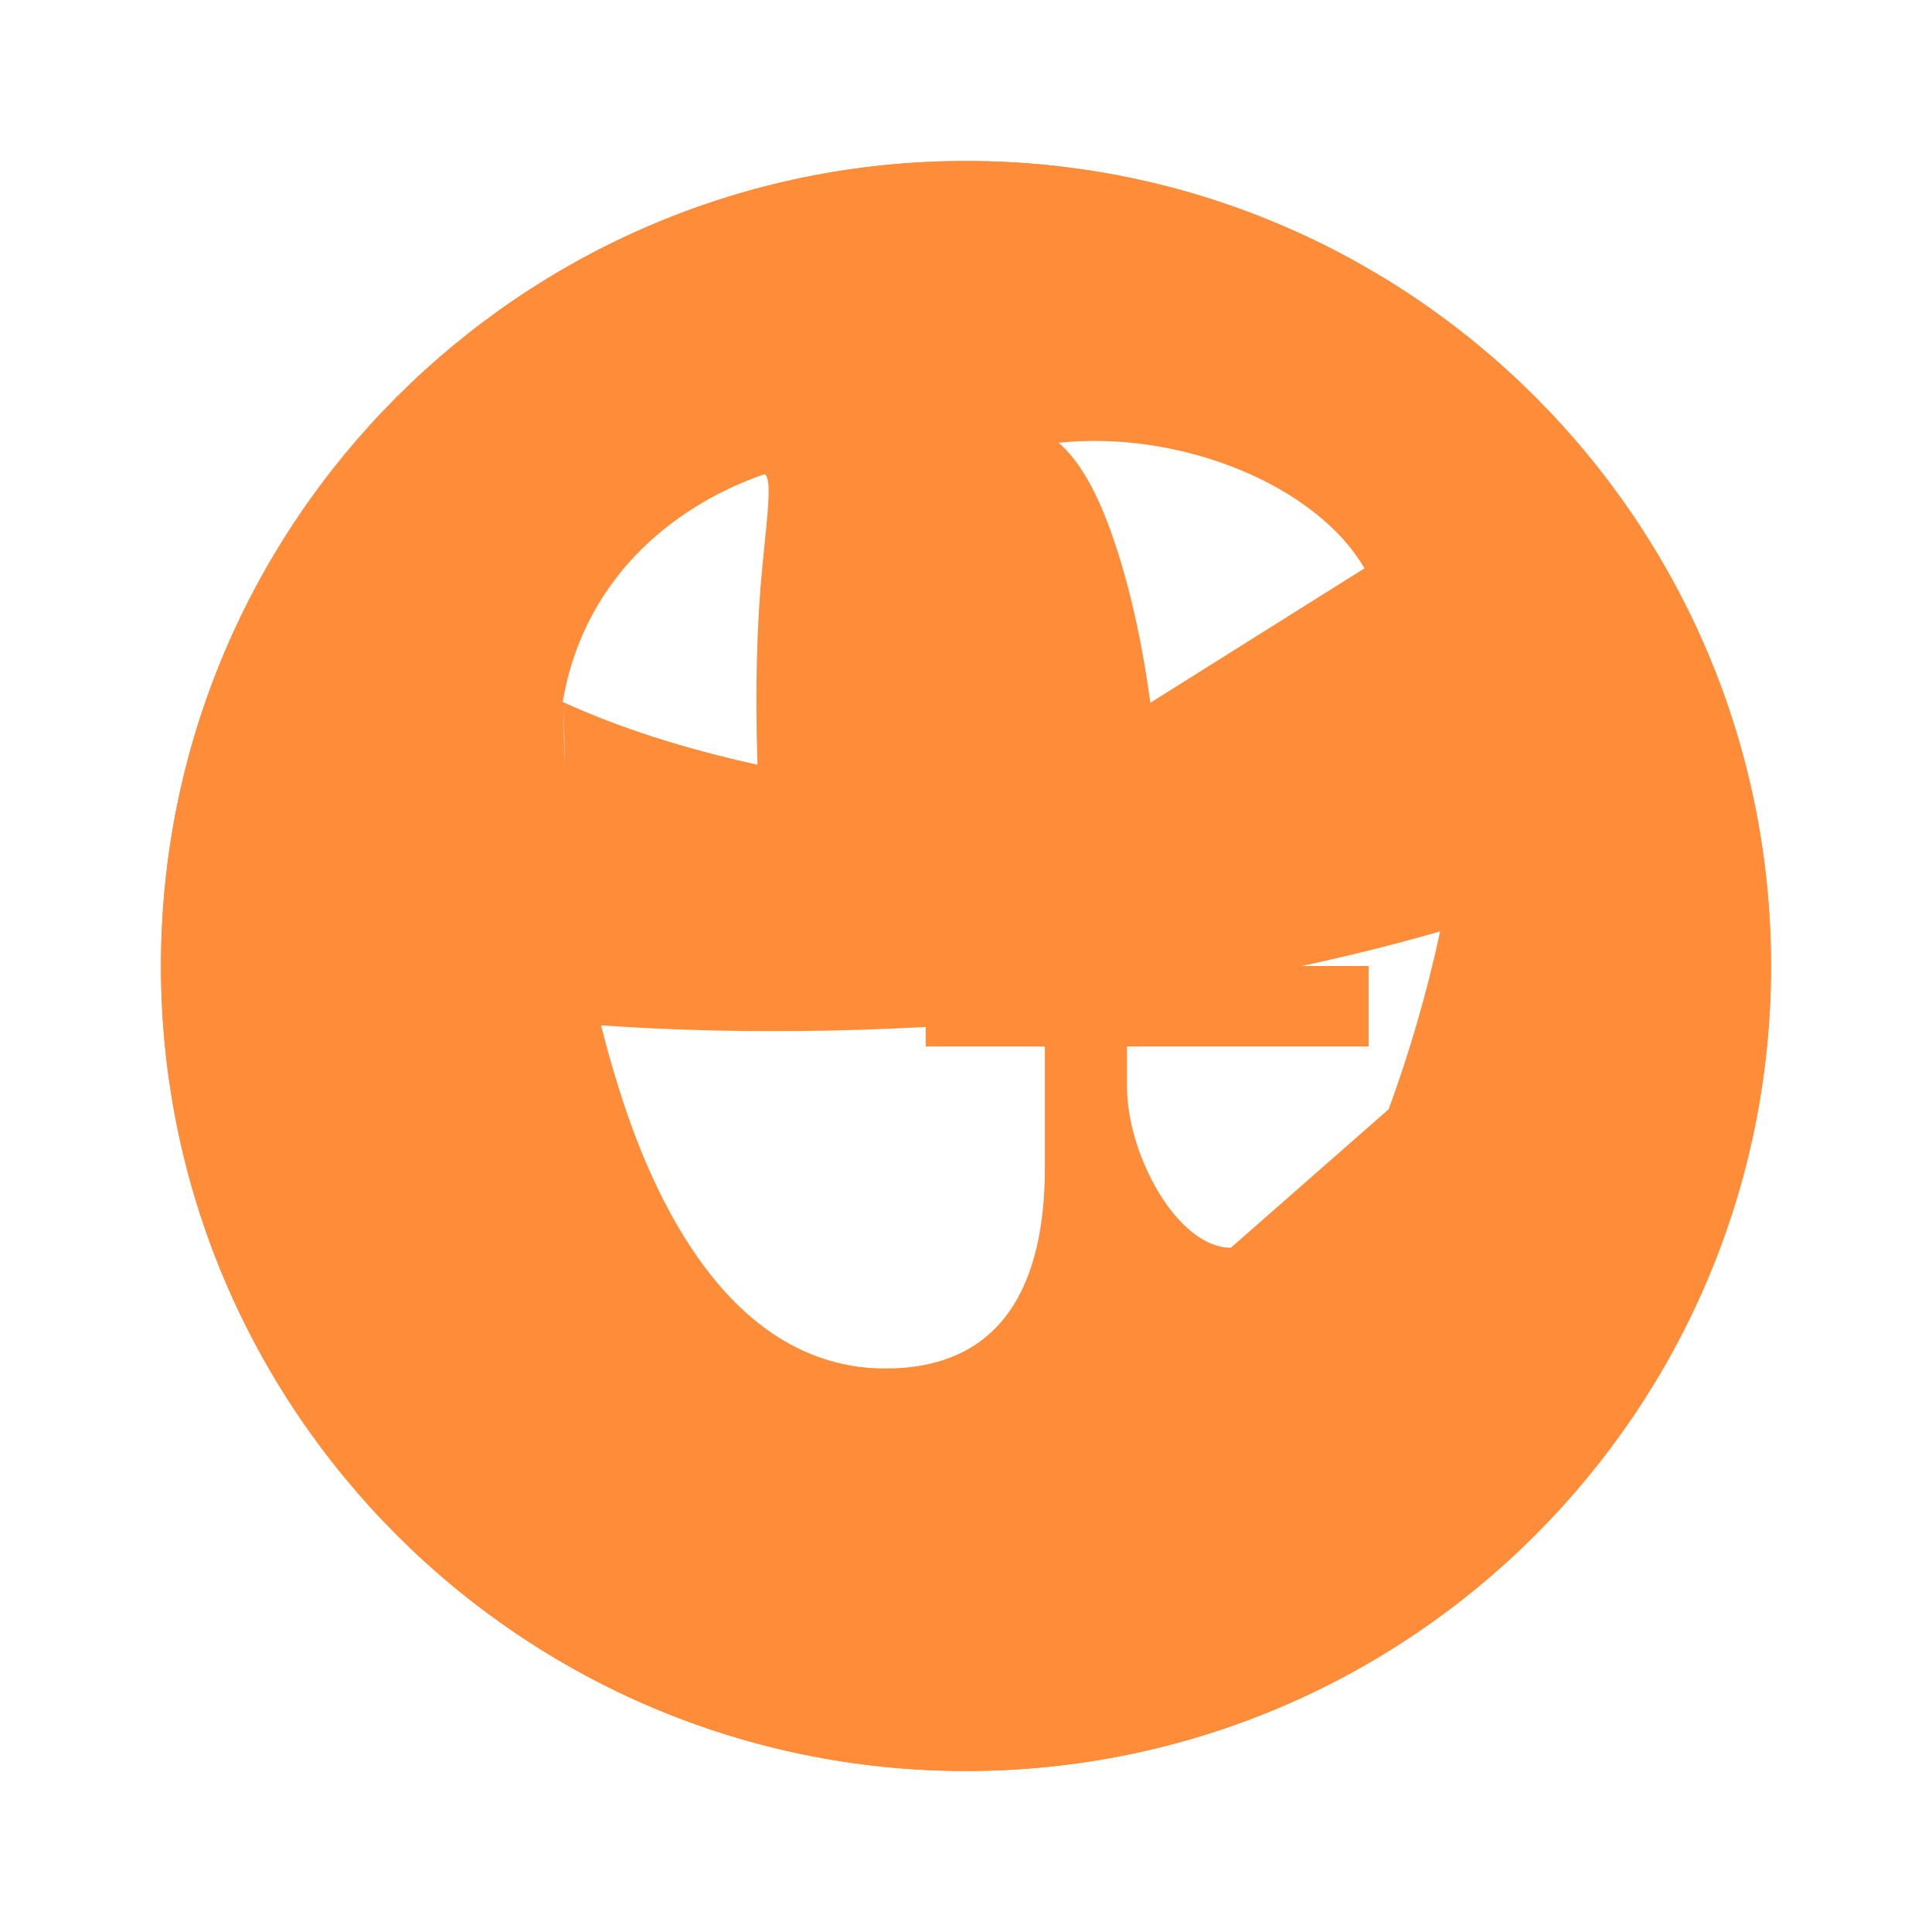
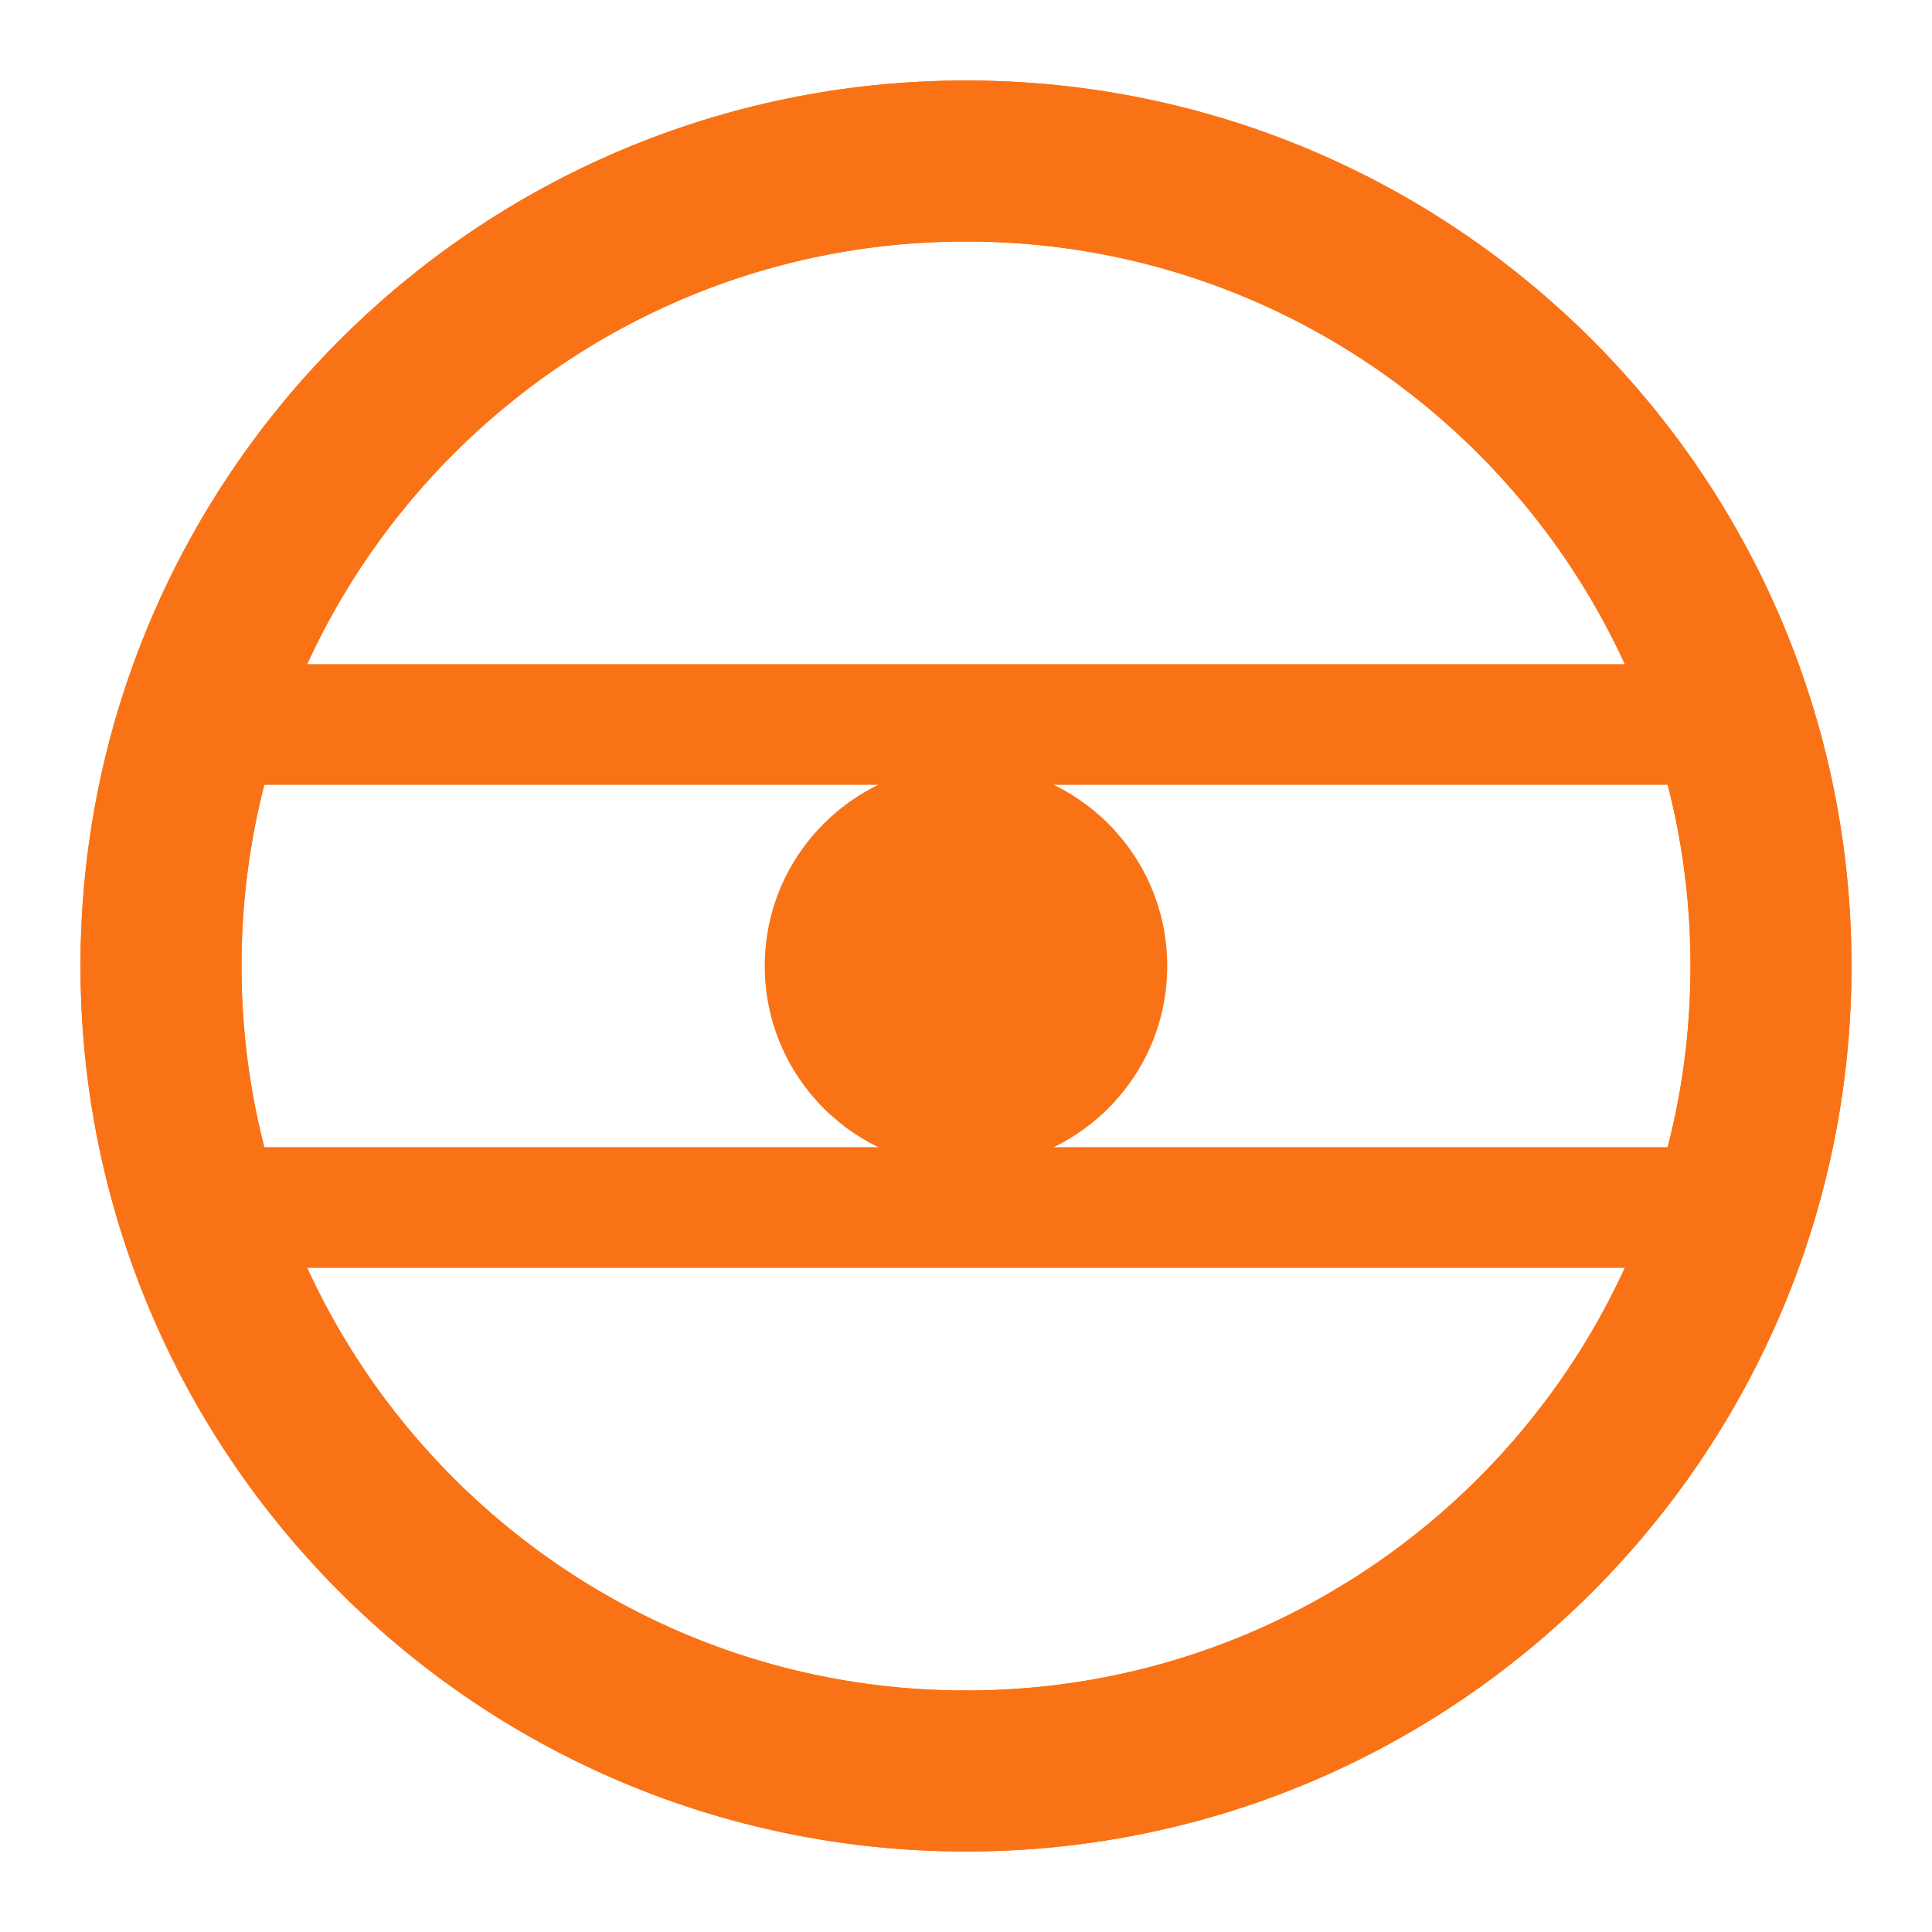
<svg xmlns="http://www.w3.org/2000/svg" width="24px" height="24px" viewBox="0 0 24 24" version="1.1">
  <g stroke="none" stroke-width="1" fill="none" fill-rule="evenodd">
-     <g fill="#FF8C38" fill-rule="nonzero">
-       <path d="M12,2 C17.52,2 22,6.48 22,12 C22,17.52 17.52,22 12,22 C6.48,22 2,17.52 2,12 C2,6.48 6.48,2 12,2 Z M12,4 C7.58,4 4,7.58 4,12 C4,16.42 7.58,20 12,20 C16.42,20 20,16.42 20,12 C20,7.58 16.42,4 12,4 Z M11.5,12 L11.5,6.5 L12.5,6.5 L12.5,12 L17.001,12 L17.001,13 L11.5,13 L11.5,12 Z" />
-       <path d="M12,2 C17.52,2 22,6.48 22,12 C22,17.52 17.52,22 12,22 C6.48,22 2,17.52 2,12 C2,6.48 6.48,2 12,2 Z M16.95,7.06 C16.36,6.04 14.69,5.34 13.15,5.5 C13.41,5.72 13.64,6.13 13.83,6.69 C14.02,7.24 14.18,7.92 14.29,8.73 L16.95,7.06 Z M9.5,5.89 C8.5,6.23 7.27,7.08 6.99,8.72 C7.69,9.04 8.5,9.3 9.41,9.5 C9.38,8.58 9.4,7.76 9.47,7.04 C9.54,6.33 9.59,5.96 9.5,5.89 Z M15.29,15.5 L17.25,13.78 C17.5,13.1 17.72,12.36 17.89,11.57 C16.71,11.91 15.4,12.19 14,12.37 L14,13.5 C14,14.35 14.63,15.5 15.29,15.5 Z M7,8.77 C7,9.67 7.1,11.63 7.66,13.43 C8.2,15.22 9.23,17 11,17 C12.3,17 12.98,16.16 12.98,14.5 L12.98,12.65 C10.9,12.84 8.93,12.86 7.1,12.71 L7,8.77 Z" />
-     </g>
+     <circle stroke="#f97316" stroke-width="2" cx="12" cy="12" r="10" />
+     <path d="M12,2 C17.523,2 22,6.477 22,12 C22,17.523 17.523,22 12,22" stroke="#f97316" stroke-width="2" stroke-linecap="round" />
+     <path d="M12,2 C6.477,2 2,6.477 2,12 C2,17.523 6.477,22 12,22" stroke="#f97316" stroke-width="2" stroke-linecap="round" />
+     <path d="M2.5,9 L21.5,9" stroke="#f97316" stroke-width="1.5" stroke-linecap="round" />
+     <path d="M2.5,15 L21.5,15" stroke="#f97316" stroke-width="1.5" stroke-linecap="round" />
+     <circle fill="#f97316" cx="12" cy="12" r="2.5" />
  </g>
</svg>
